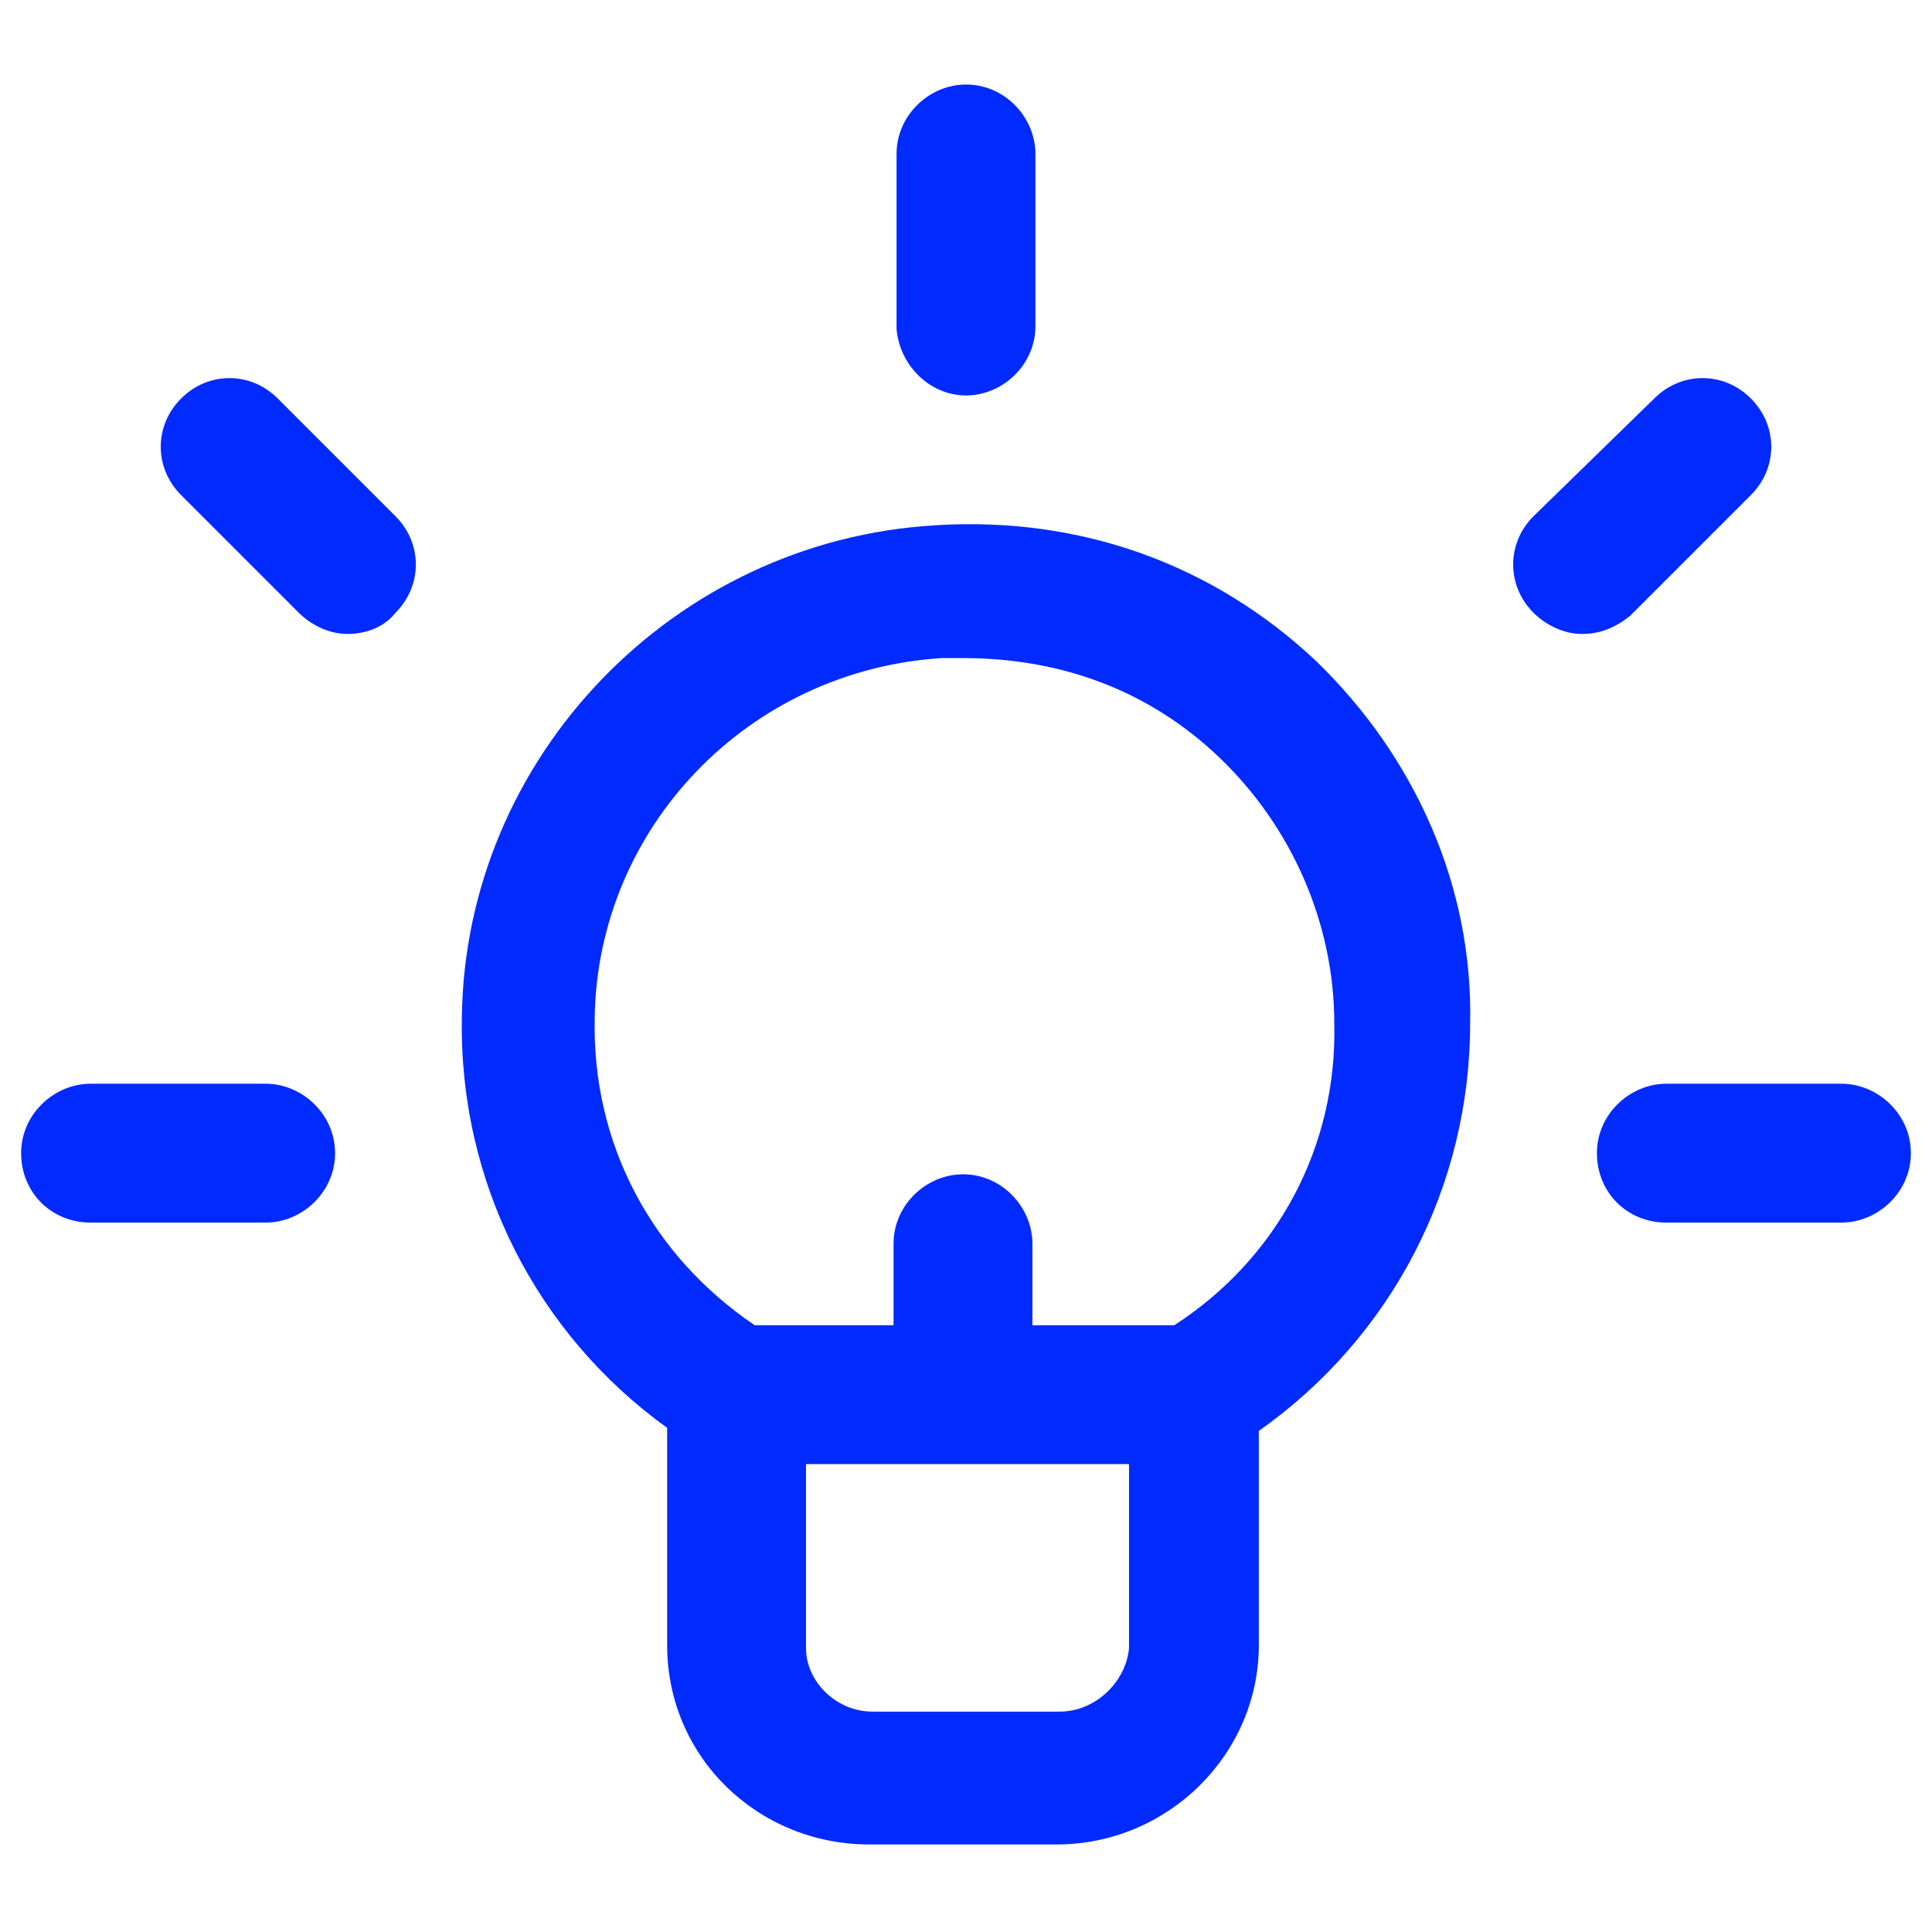
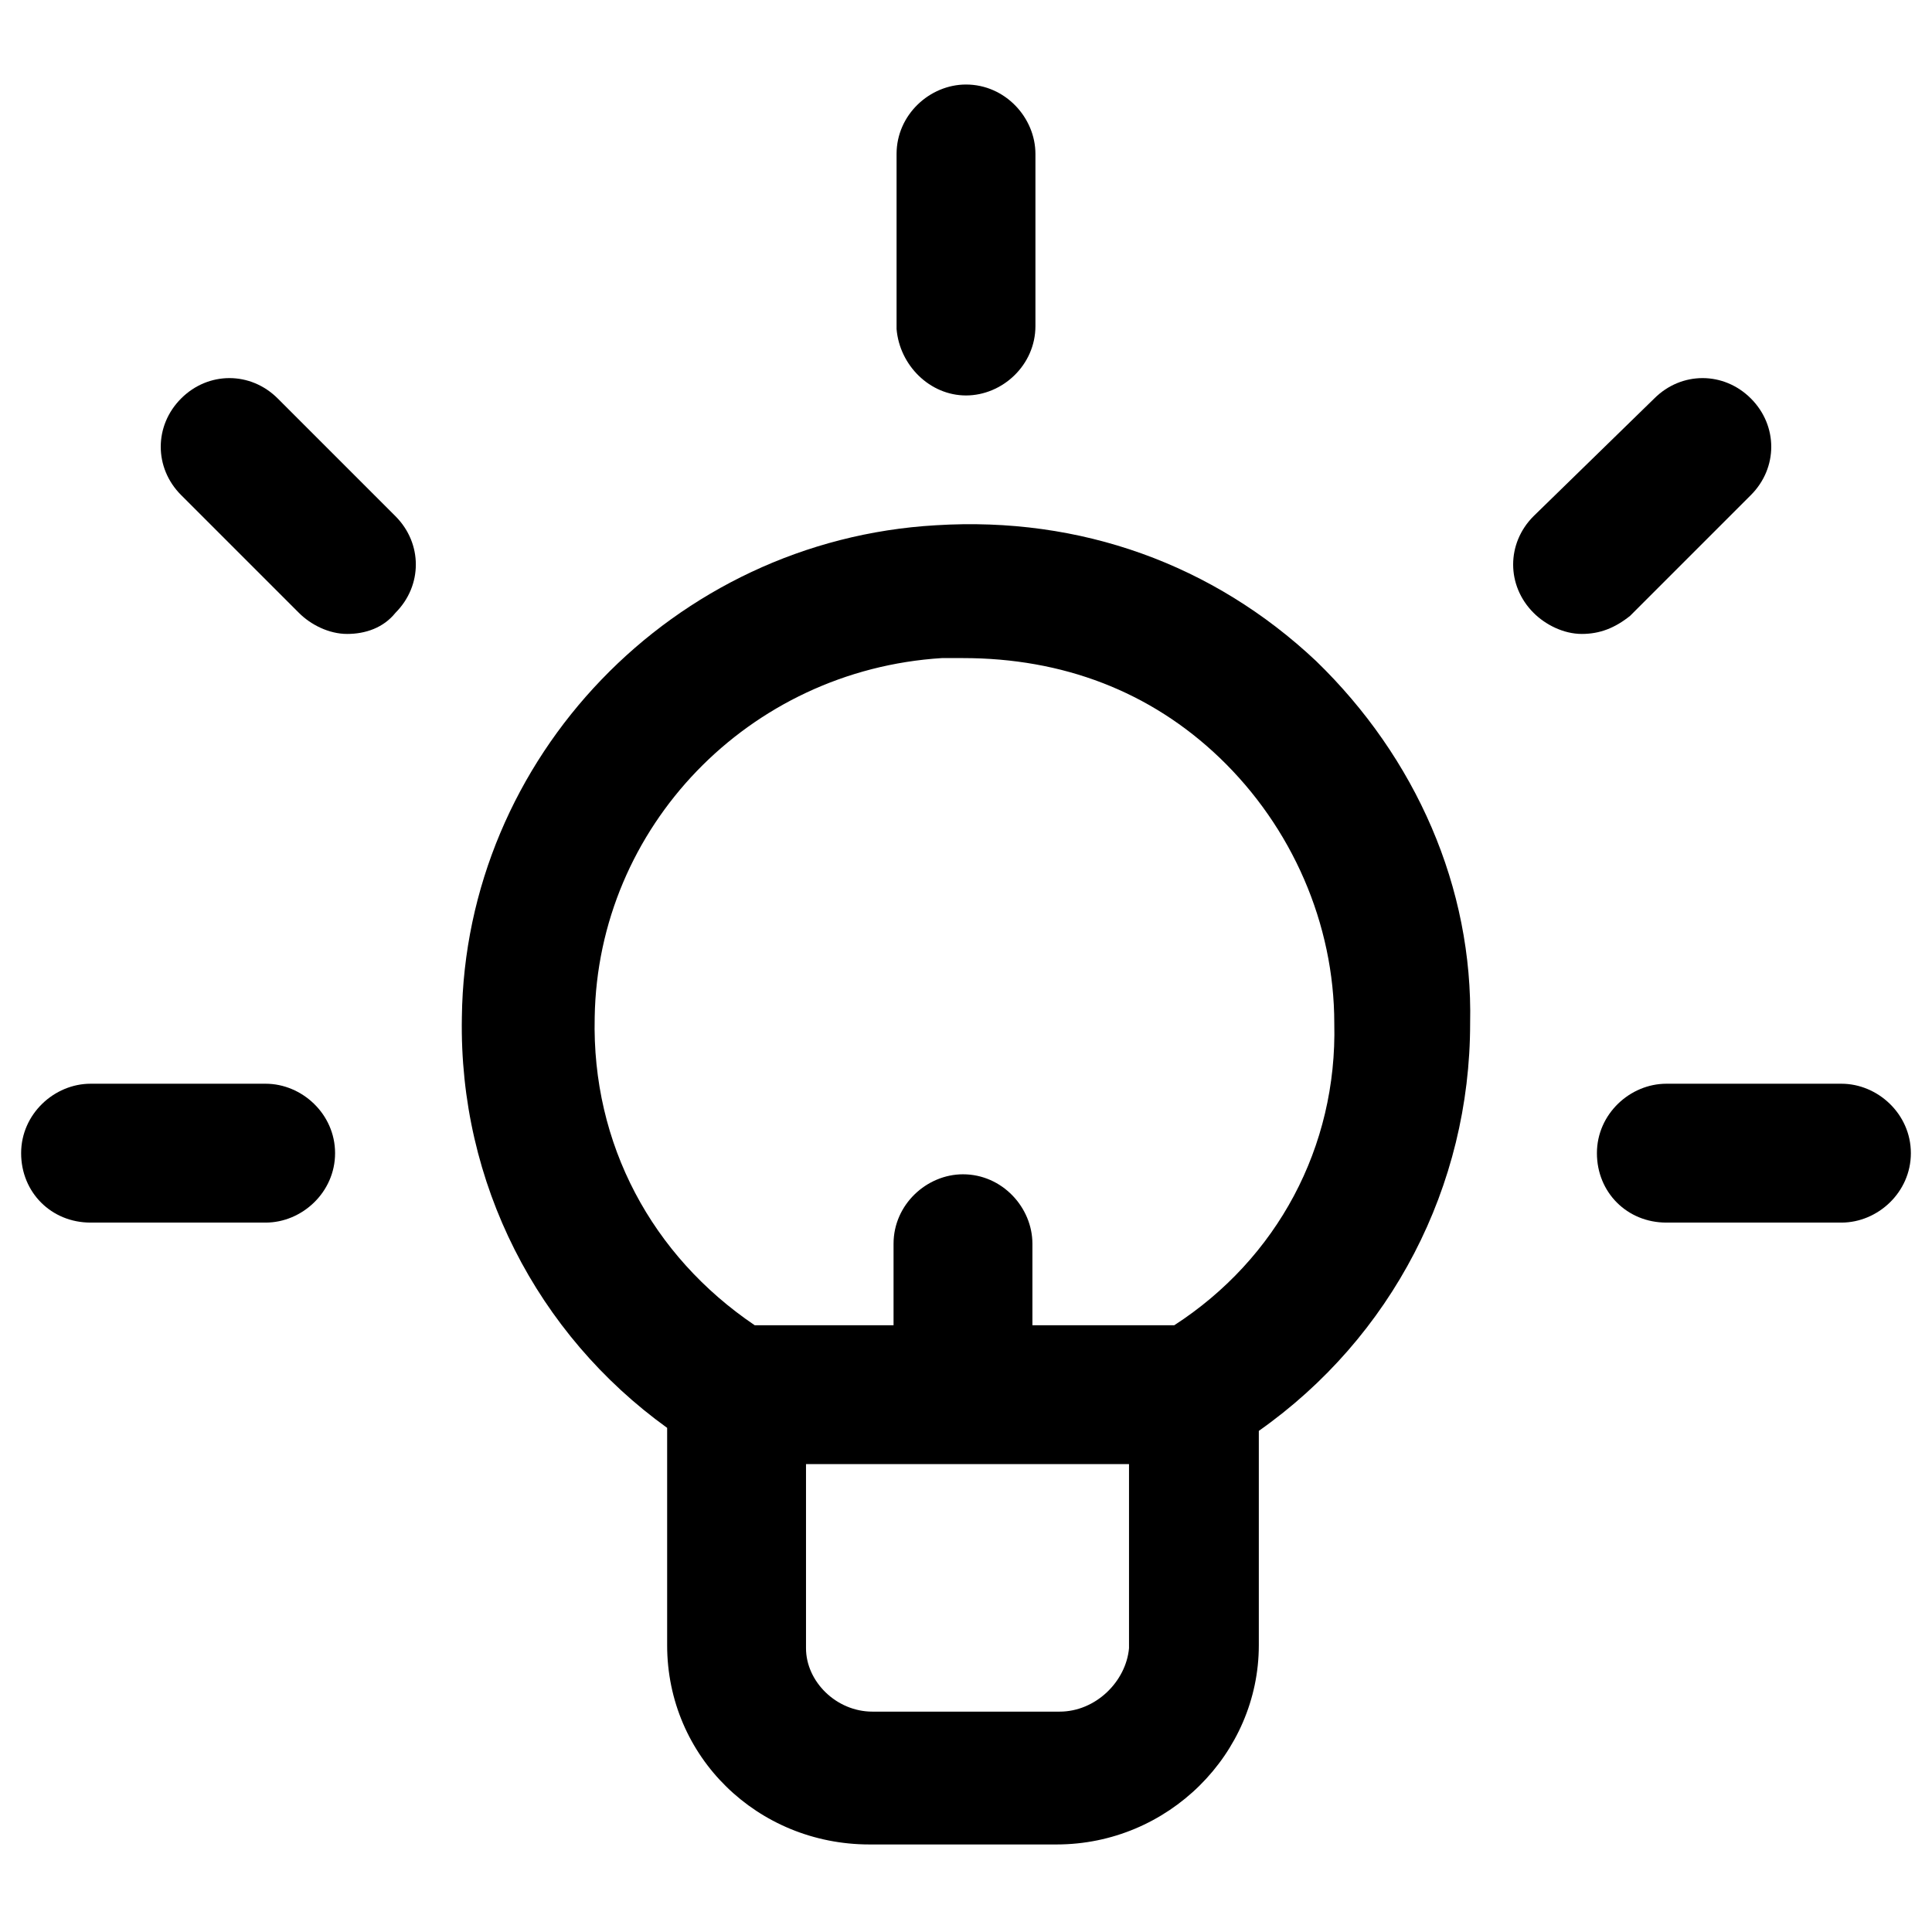
- <svg xmlns="http://www.w3.org/2000/svg" fill="#002aff" width="52" height="52" version="1.1" id="lni_lni-invention" x="0px" y="0px" viewBox="0 0 64 64" style="enable-background:new 0 0 64 64;" xml:space="preserve">
+ <svg xmlns="http://www.w3.org/2000/svg" fill="#00000" width="52" height="52" version="1.1" id="lni_lni-invention" x="0px" y="0px" viewBox="0 0 64 64" style="enable-background:new 0 0 64 64;" xml:space="preserve">
  <g>
    <path d="M43.6,21.9c-3.4-3.2-7.8-4.8-12.6-4.5c-8.7,0.5-15.6,7.7-15.7,16.3c-0.1,5.5,2.5,10.5,6.8,13.6v7.2c0,3.7,3,6.6,6.7,6.6   h6.2c3.7,0,6.7-3,6.7-6.6v-7.1c4.4-3.1,7-8.1,7-13.5C48.8,29.4,46.9,25.1,43.6,21.9L43.6,21.9z M35.1,56.7h-6.2   c-1.2,0-2.2-1-2.2-2.1v-6.1h10.7v6.1C37.3,55.7,36.3,56.7,35.1,56.7z M38.9,43.9h-4.7v-2.7c0-1.2-1-2.3-2.3-2.3   c-1.2,0-2.3,1-2.3,2.3v2.7h-4.6c-3.4-2.3-5.4-6-5.3-10.2c0.1-6.3,5.1-11.5,11.5-11.9c0.2,0,0.5,0,0.7,0c3.3,0,6.2,1.1,8.5,3.3   c2.4,2.3,3.8,5.5,3.8,8.8C44.3,38,42.3,41.7,38.9,43.9z" />
    <path d="M32,13.1c1.2,0,2.3-1,2.3-2.3V5.1c0-1.2-1-2.3-2.3-2.3c-1.2,0-2.3,1-2.3,2.3v5.8C29.8,12.1,30.8,13.1,32,13.1z" />
    <path d="M58,16.4c0.9-0.9,0.9-2.3,0-3.2s-2.3-0.9-3.2,0l-4,3.9c-0.9,0.9-0.9,2.3,0,3.2c0.4,0.4,1,0.7,1.6,0.7   c0.6,0,1.1-0.2,1.6-0.6L58,16.4z" />
    <path d="M9.2,13.2c-0.9-0.9-2.3-0.9-3.2,0c-0.9,0.9-0.9,2.3,0,3.2l3.9,3.9c0.4,0.4,1,0.7,1.6,0.7s1.2-0.2,1.6-0.7   c0.9-0.9,0.9-2.3,0-3.2L9.2,13.2z" />
    <path d="M8.8,35.9H3c-1.2,0-2.3,1-2.3,2.3s1,2.3,2.3,2.3h5.8c1.2,0,2.3-1,2.3-2.3S10,35.9,8.8,35.9z" />
    <path d="M61,35.9h-5.8c-1.2,0-2.3,1-2.3,2.3s1,2.3,2.3,2.3H61c1.2,0,2.3-1,2.3-2.3S62.2,35.9,61,35.9z" />
  </g>
</svg>
